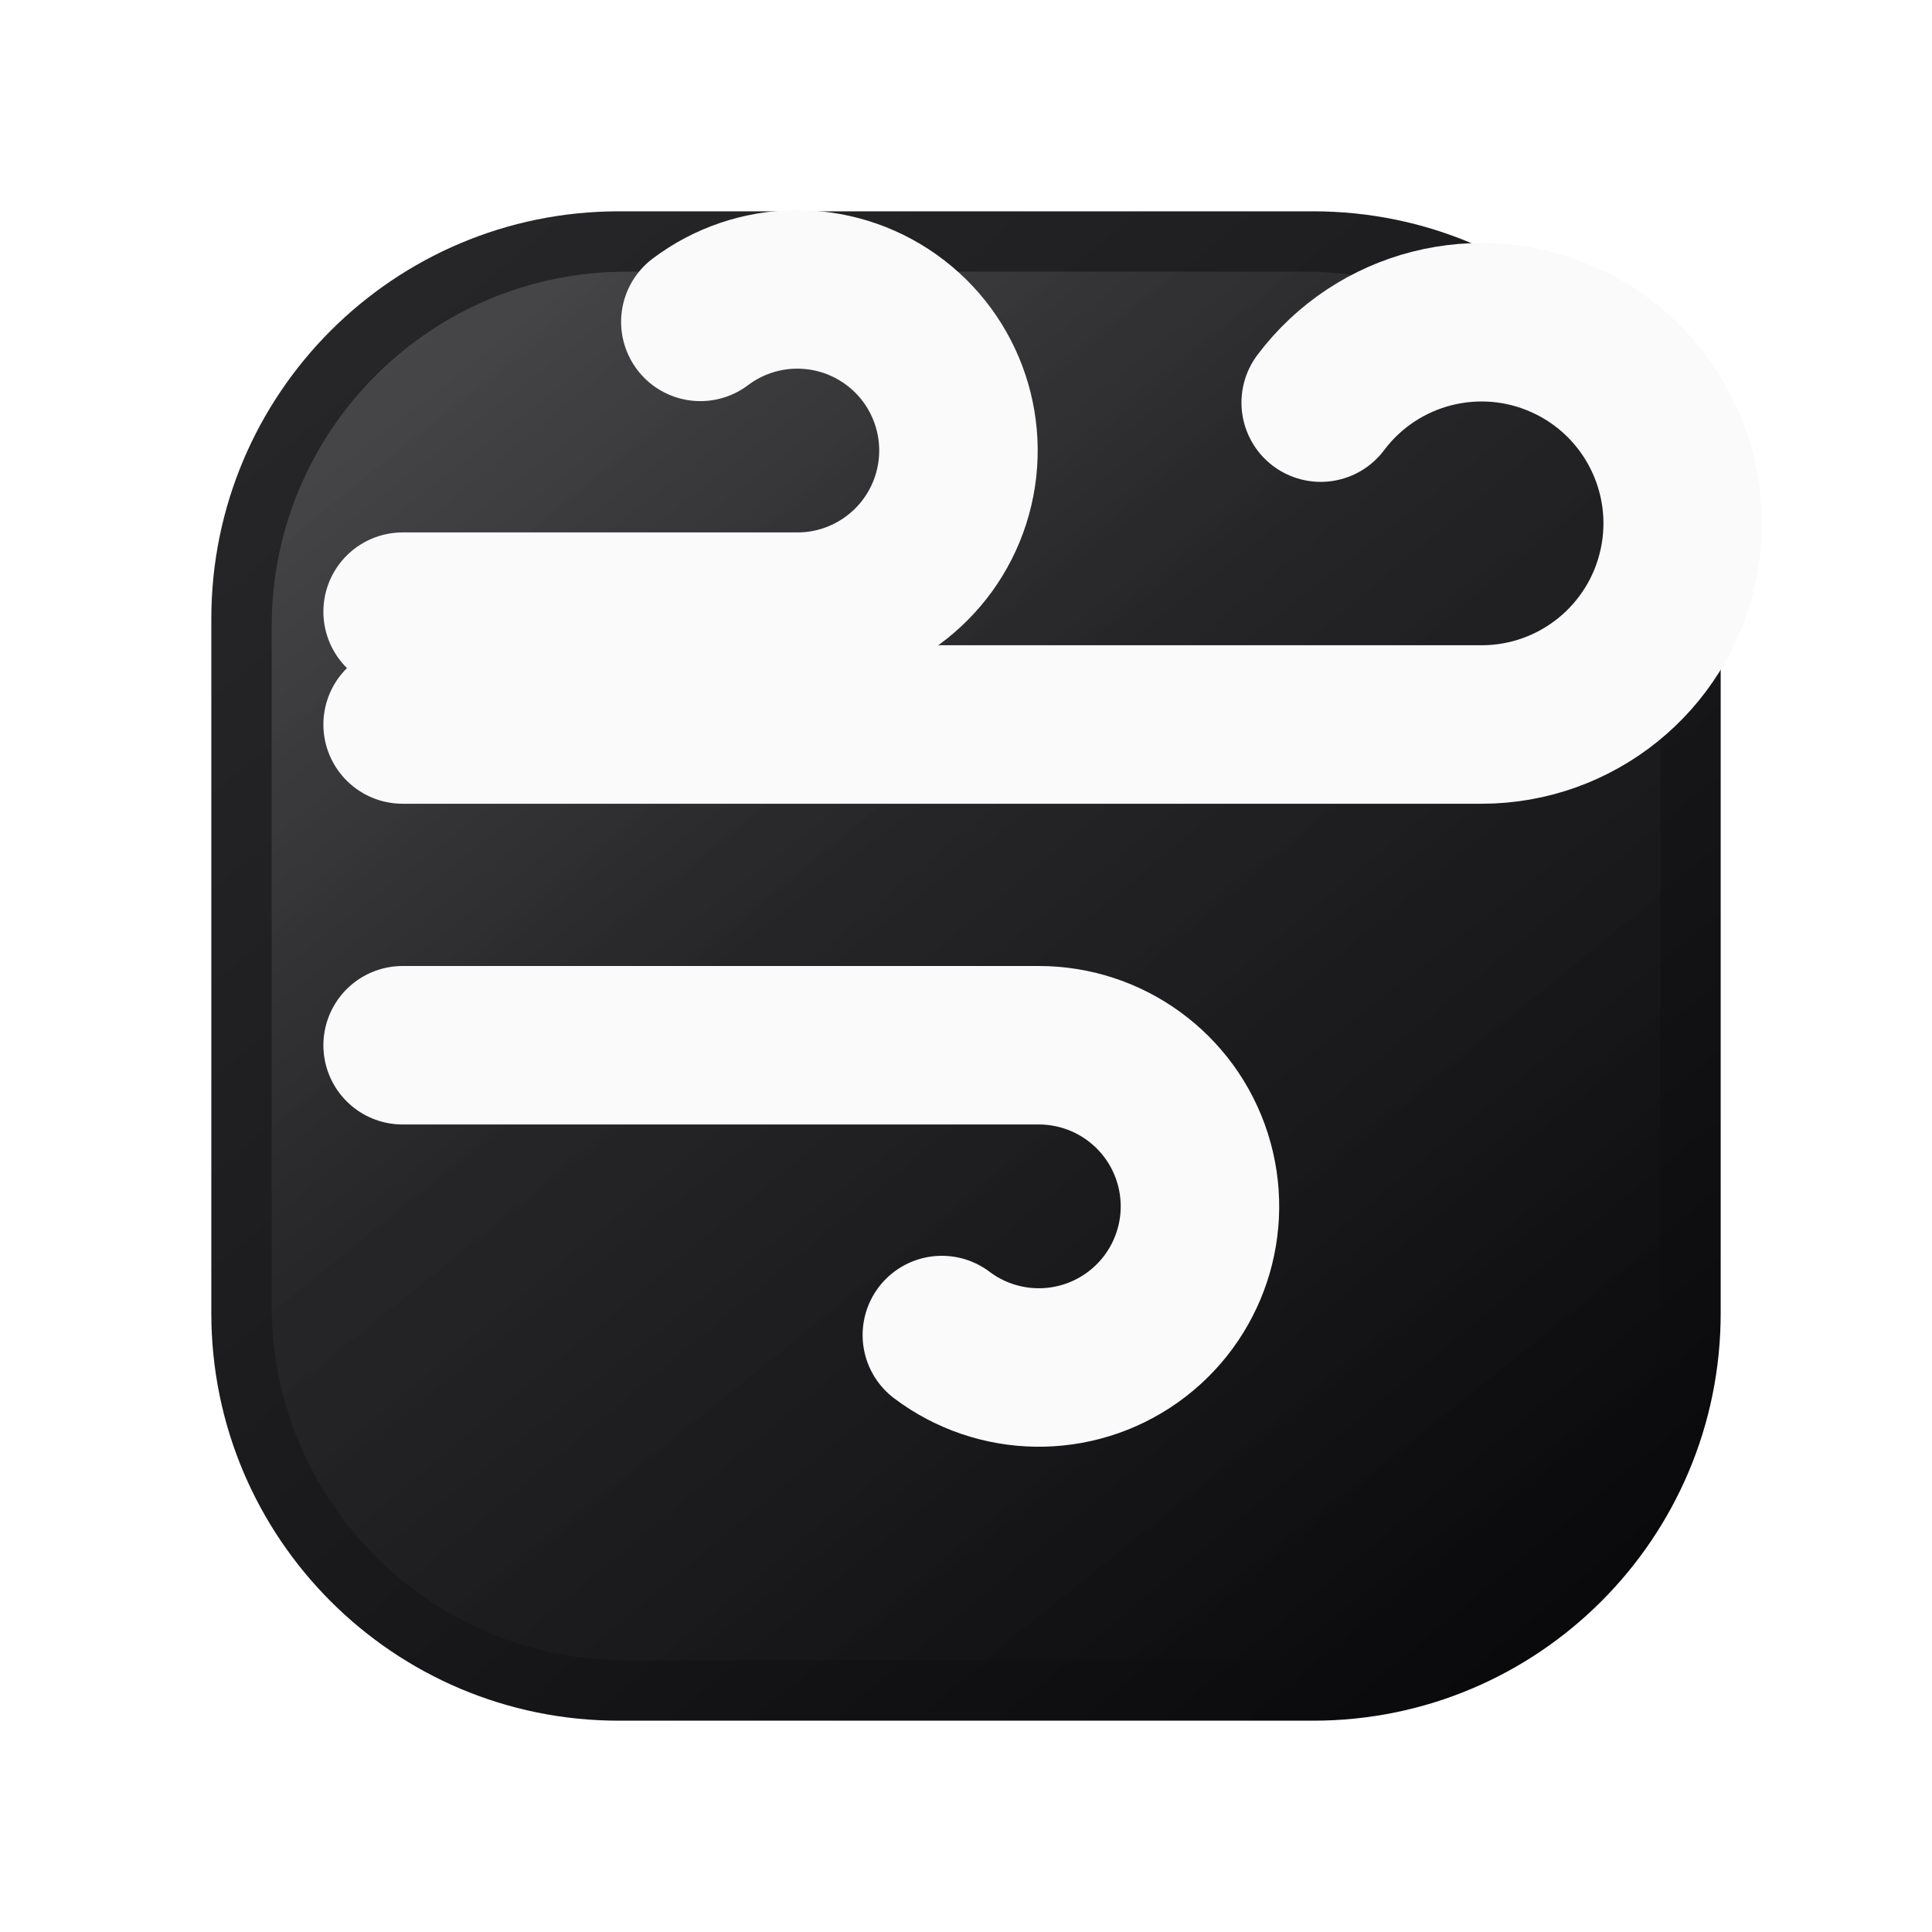
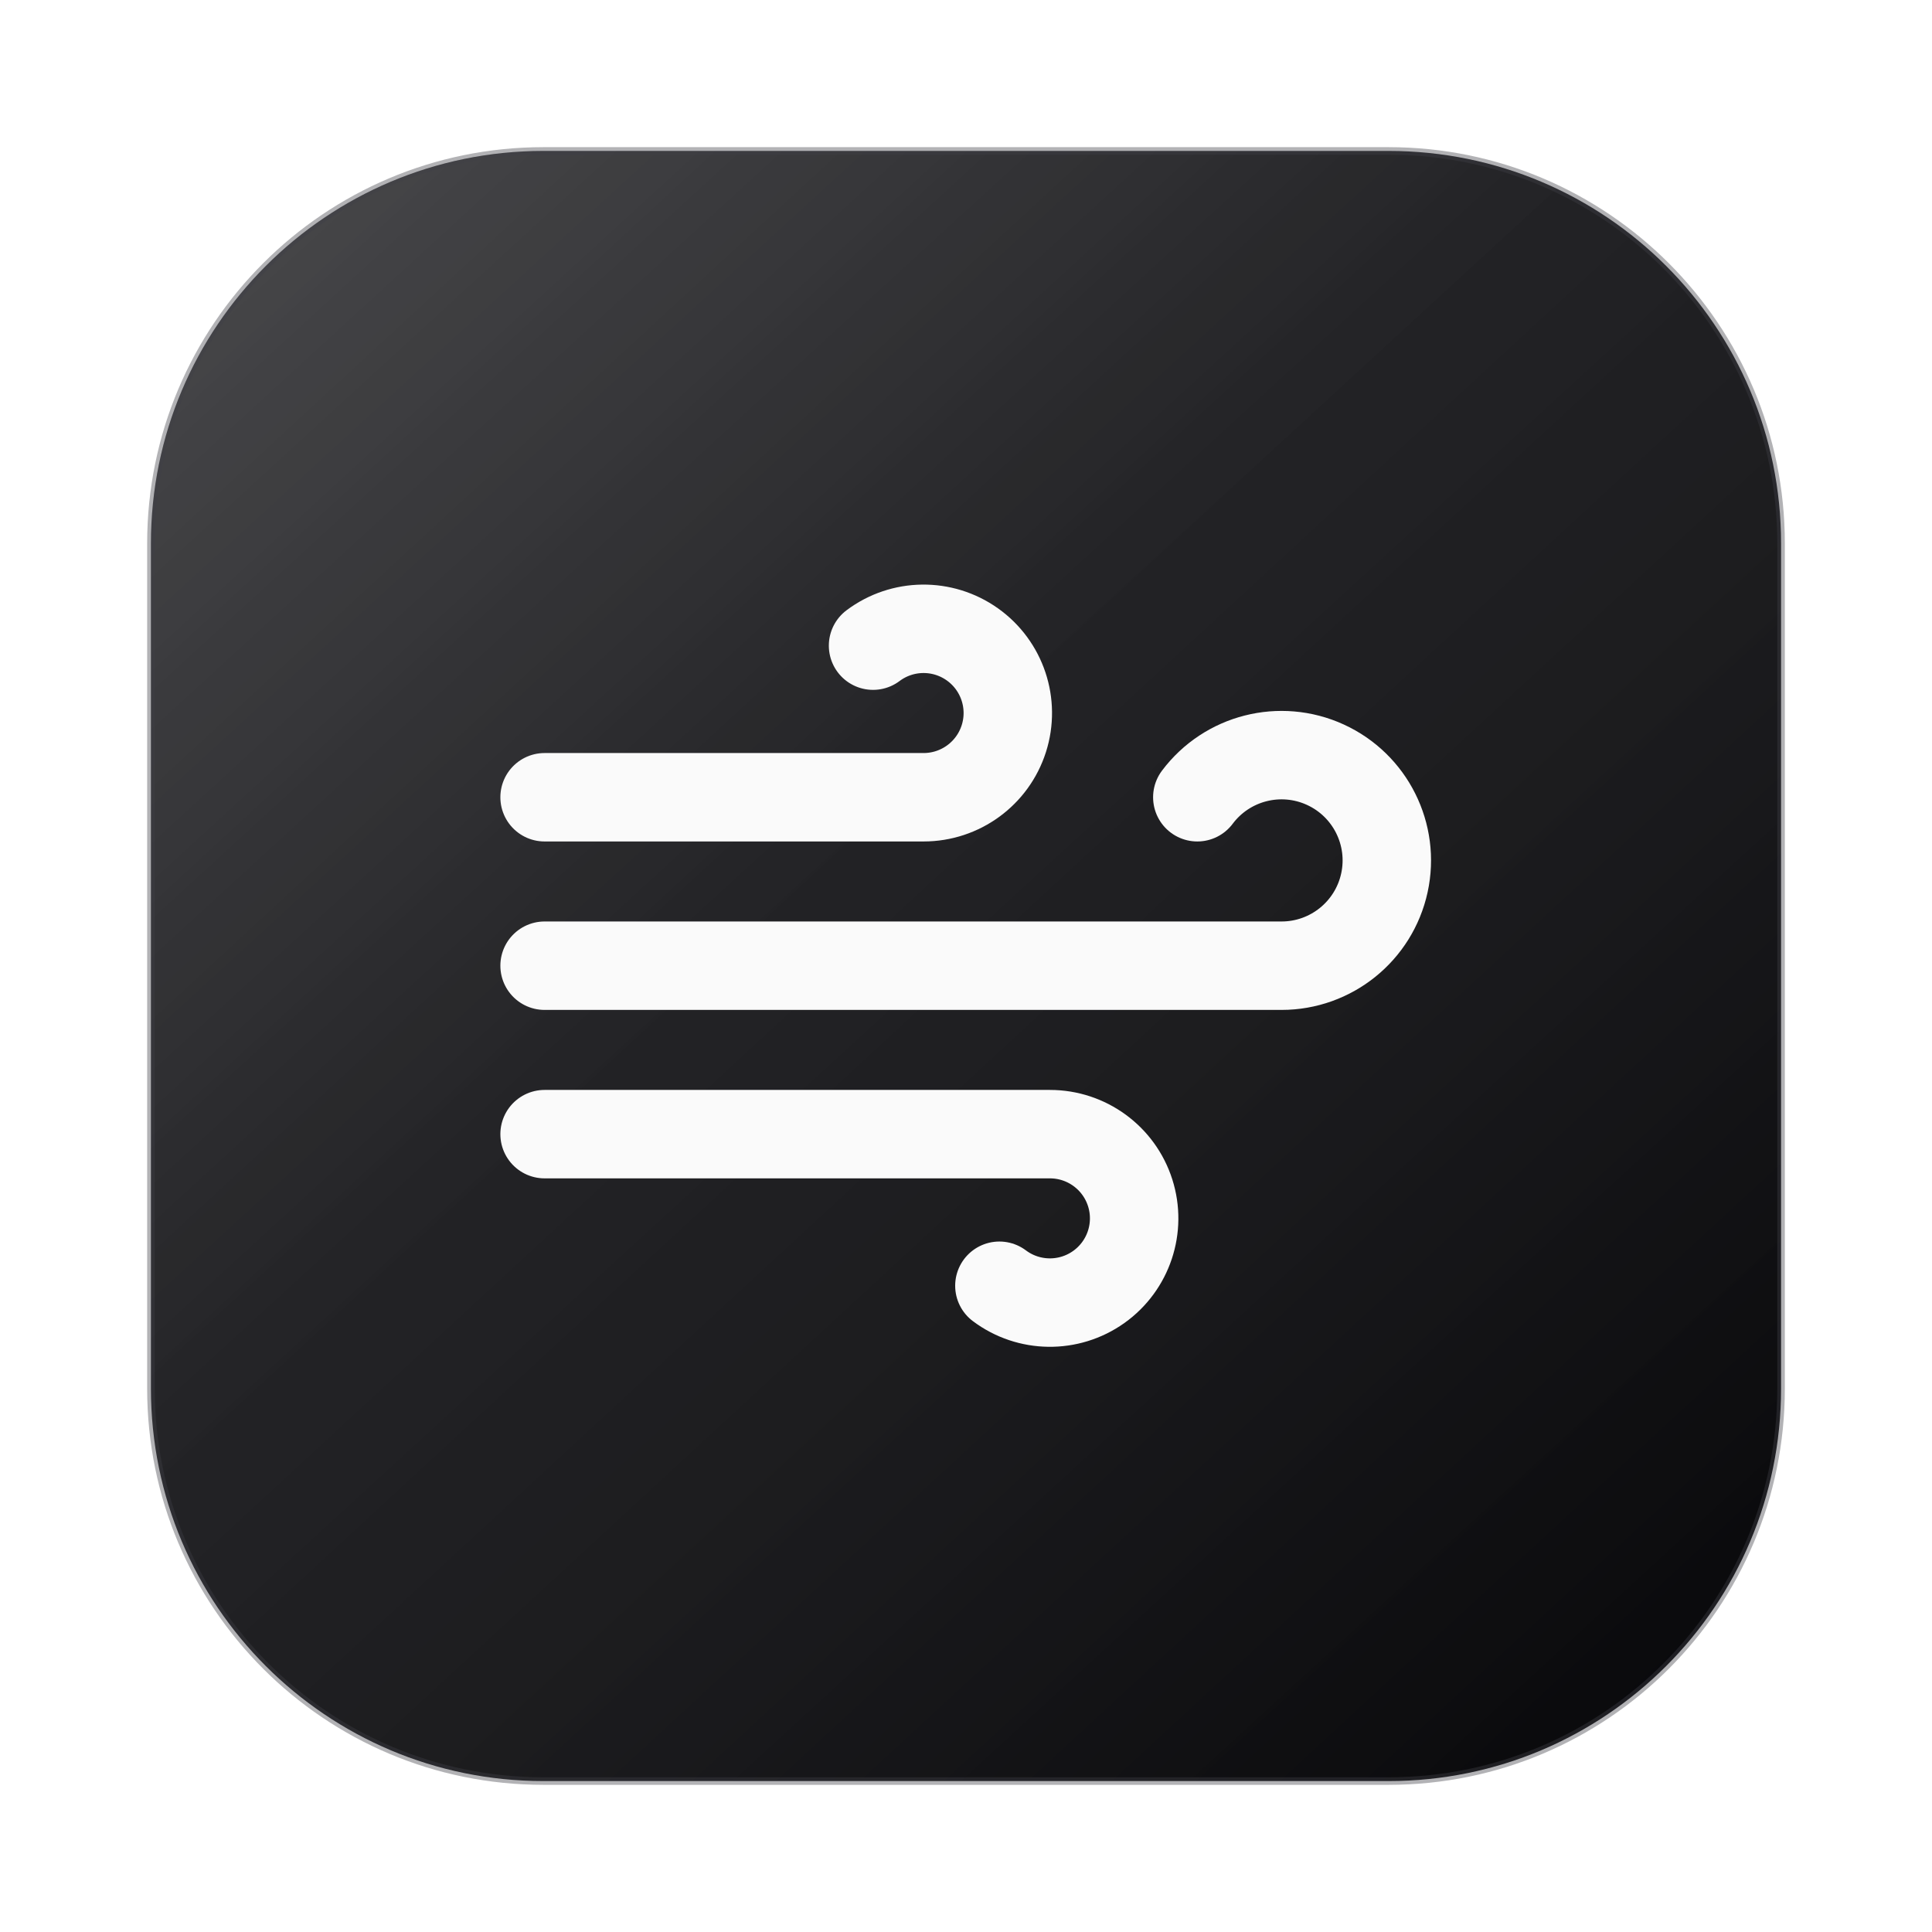
<svg xmlns="http://www.w3.org/2000/svg" viewBox="0 0 512 512" role="img" aria-labelledby="title desc">
  <defs>
-     <linearGradient id="bg" x1="96" y1="64" x2="416" y2="448" gradientUnits="userSpaceOnUse">
-       <stop offset="0" stop-color="#27272a" />
-       <stop offset="0.58" stop-color="#18181b" />
-       <stop offset="1" stop-color="#09090b" />
+     <linearGradient id="bg" x1="64" y1="48" x2="448" y2="464" gradientUnits="userSpaceOnUse">
+       <stop offset="0%" stop-color="#27272a" />
+       <stop offset="60%" stop-color="#18181b" />
+       <stop offset="100%" stop-color="#09090b" />
    </linearGradient>
-     <linearGradient id="shine" x1="112" y1="72" x2="384" y2="420" gradientUnits="userSpaceOnUse">
-       <stop offset="0" stop-color="#ffffff" stop-opacity="0.16" />
-       <stop offset="0.44" stop-color="#ffffff" stop-opacity="0.04" />
-       <stop offset="1" stop-color="#ffffff" stop-opacity="0" />
+     <linearGradient id="shine" x1="80" y1="64" x2="432" y2="448" gradientUnits="userSpaceOnUse">
+       <stop offset="0%" stop-color="#ffffff" stop-opacity="0.14" />
+       <stop offset="40%" stop-color="#ffffff" stop-opacity="0.03" />
+       <stop offset="100%" stop-color="#ffffff" stop-opacity="0" />
    </linearGradient>
  </defs>
-   <rect x="56" y="56" width="400" height="400" rx="108" fill="url(#bg)" />
-   <rect x="72" y="72" width="368" height="368" rx="94" fill="url(#shine)" />
-   <path d="M249.6 353.8A42.7 42.7 0 1 0 275.2 277.0H106.7" fill="none" stroke="#fafafa" stroke-width="42" stroke-linecap="round" stroke-linejoin="round" />
-   <path d="M350.0 106.7A53.3 53.3 0 1 1 392.7 192.0H106.7" fill="none" stroke="#fafafa" stroke-width="42" stroke-linecap="round" stroke-linejoin="round" />
-   <path d="M185.6 85.3A42.7 42.7 0 1 1 211.2 162.1H106.7" fill="none" stroke="#fafafa" stroke-width="42" stroke-linecap="round" stroke-linejoin="round" />
+   <rect x="40" y="40" width="432" height="432" rx="104" fill="url(#bg)" />
+   <rect x="40" y="40" width="432" height="432" rx="104" fill="url(#shine)" />
+   <rect x="40" y="40" width="432" height="432" rx="104" fill="none" stroke="#3f3f46" stroke-width="2" stroke-opacity="0.4" />
+   <g transform="translate(122, 122) scale(11.16)" fill="none" stroke="#fafafa" stroke-width="2.1" stroke-linecap="round" stroke-linejoin="round">
+     <path d="M12.8 19.6A2 2 0 1 0 14 16H2" />
+     <path d="M17.5 8a2.5 2.5 0 1 1 2 4H2" />
+     <path d="M9.8 4.4A2 2 0 1 1 11 8H2" />
+   </g>
</svg>
